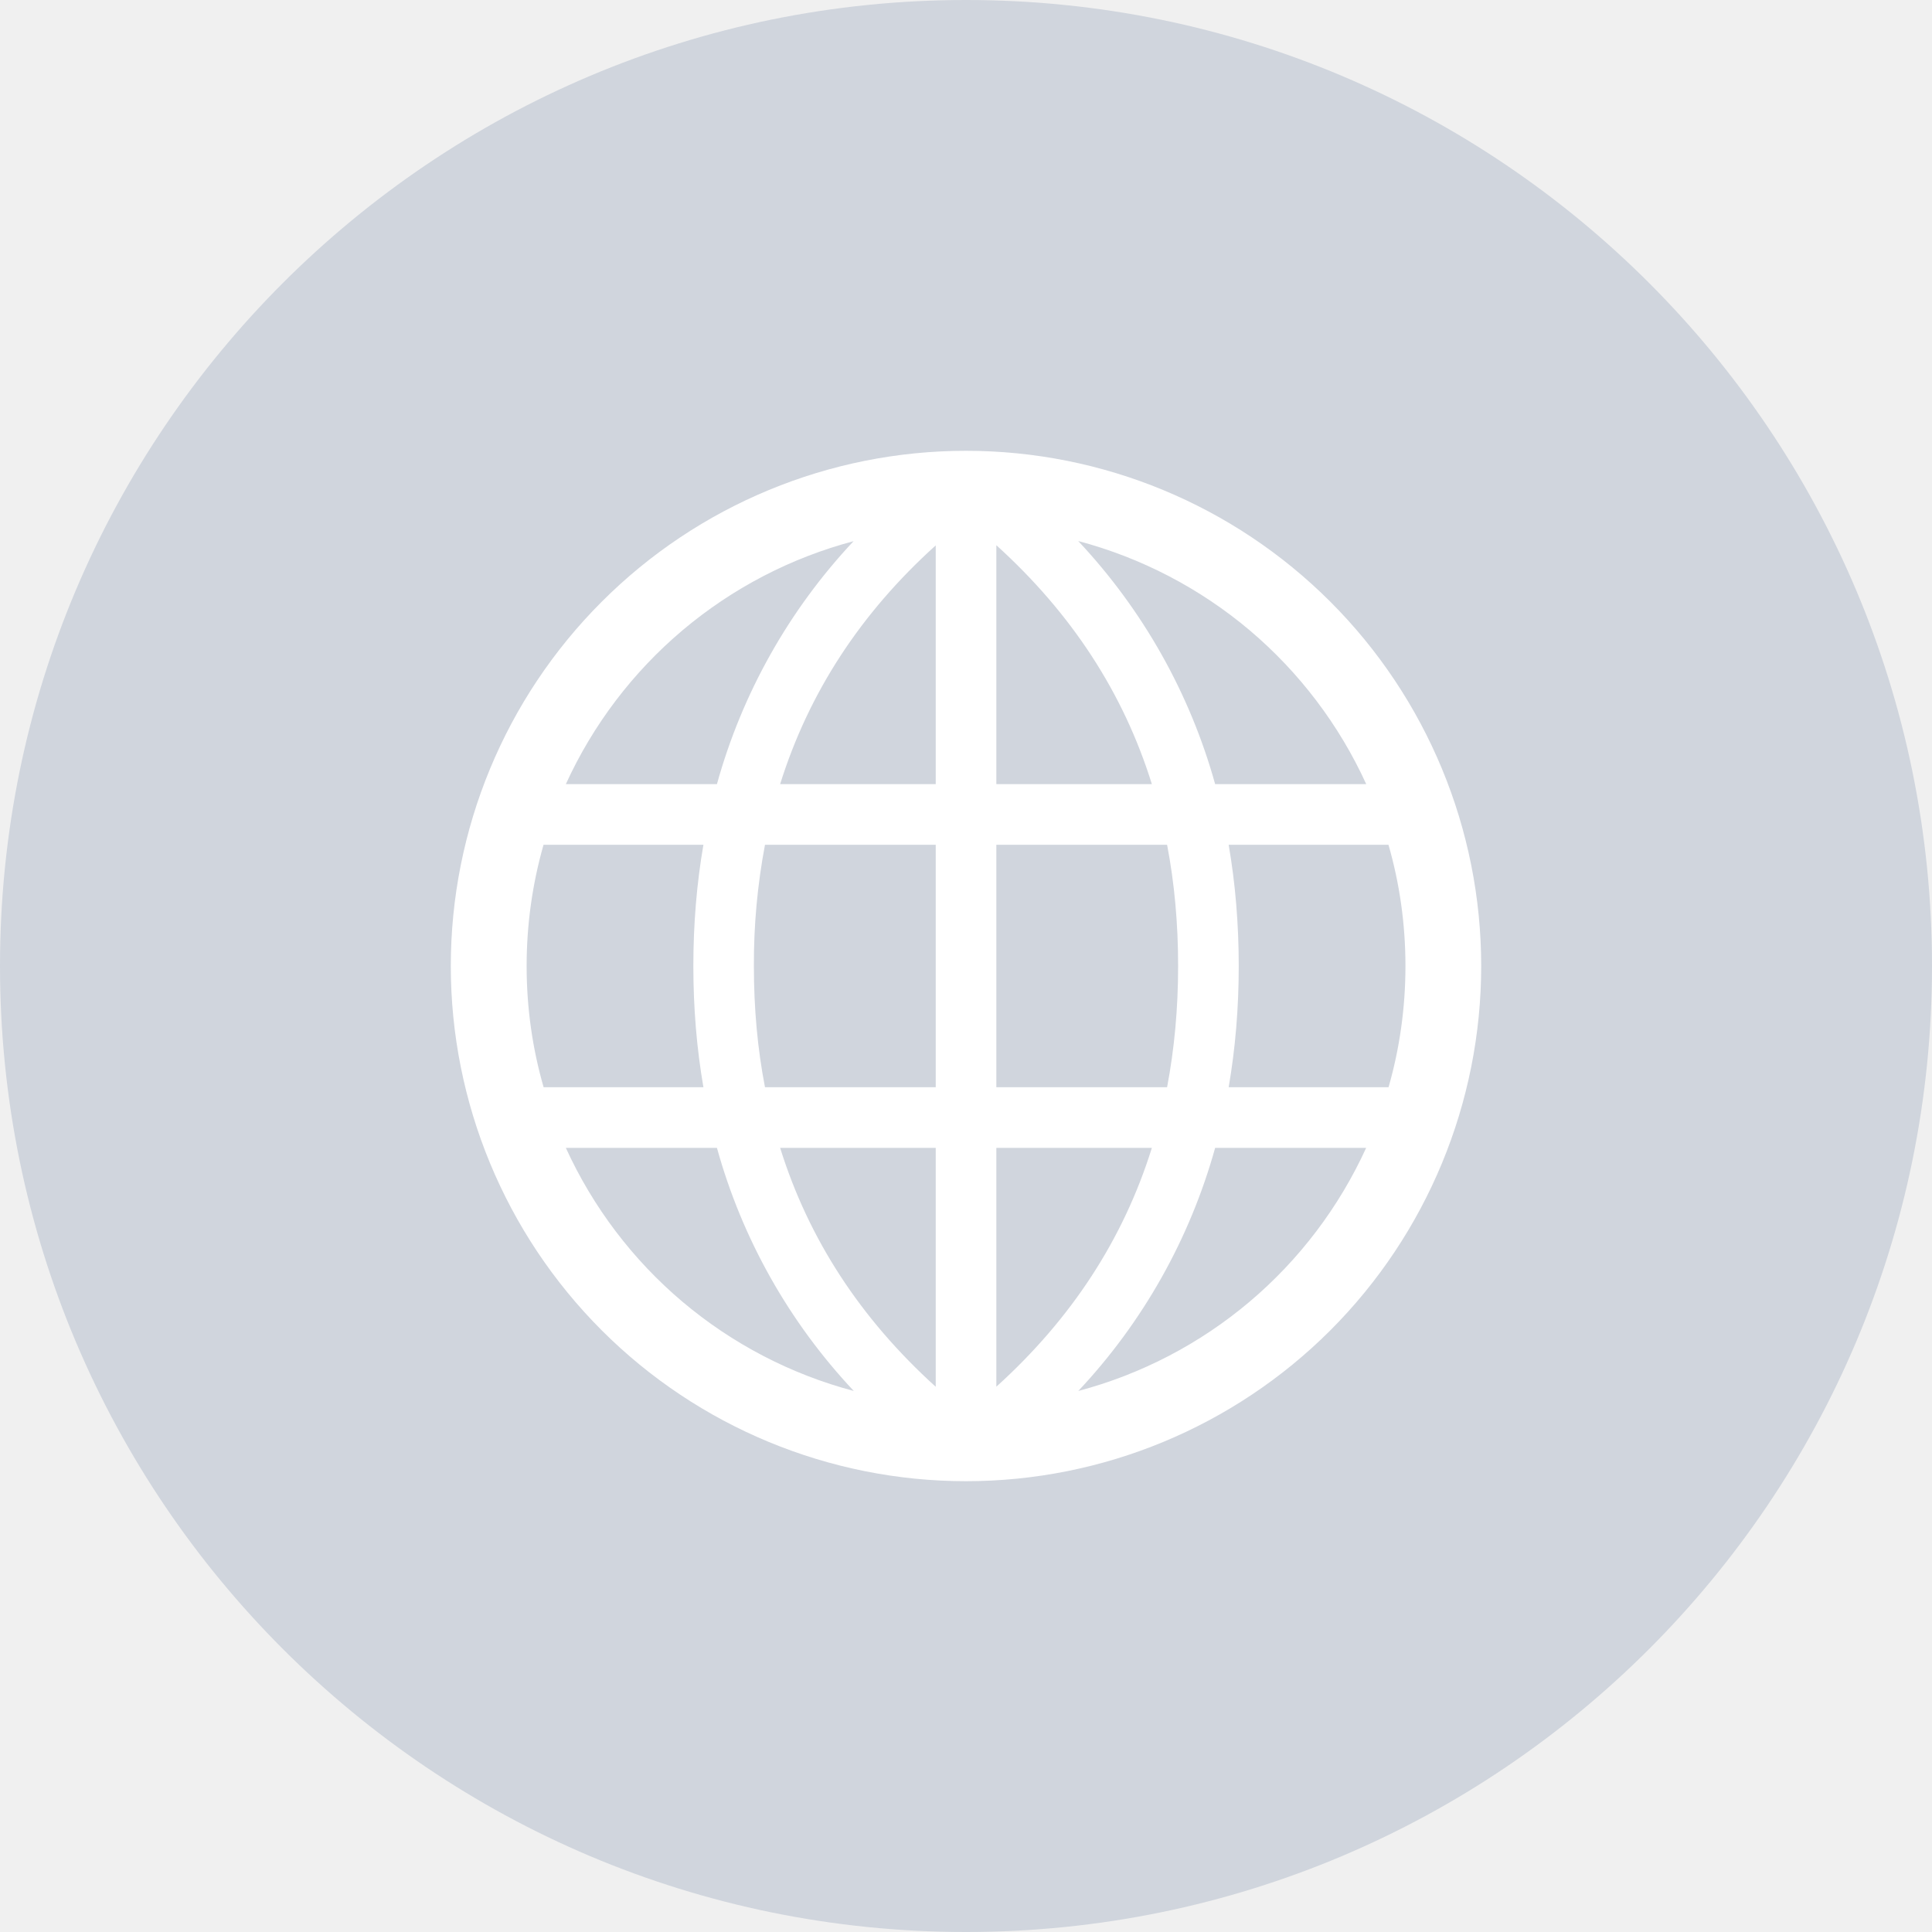
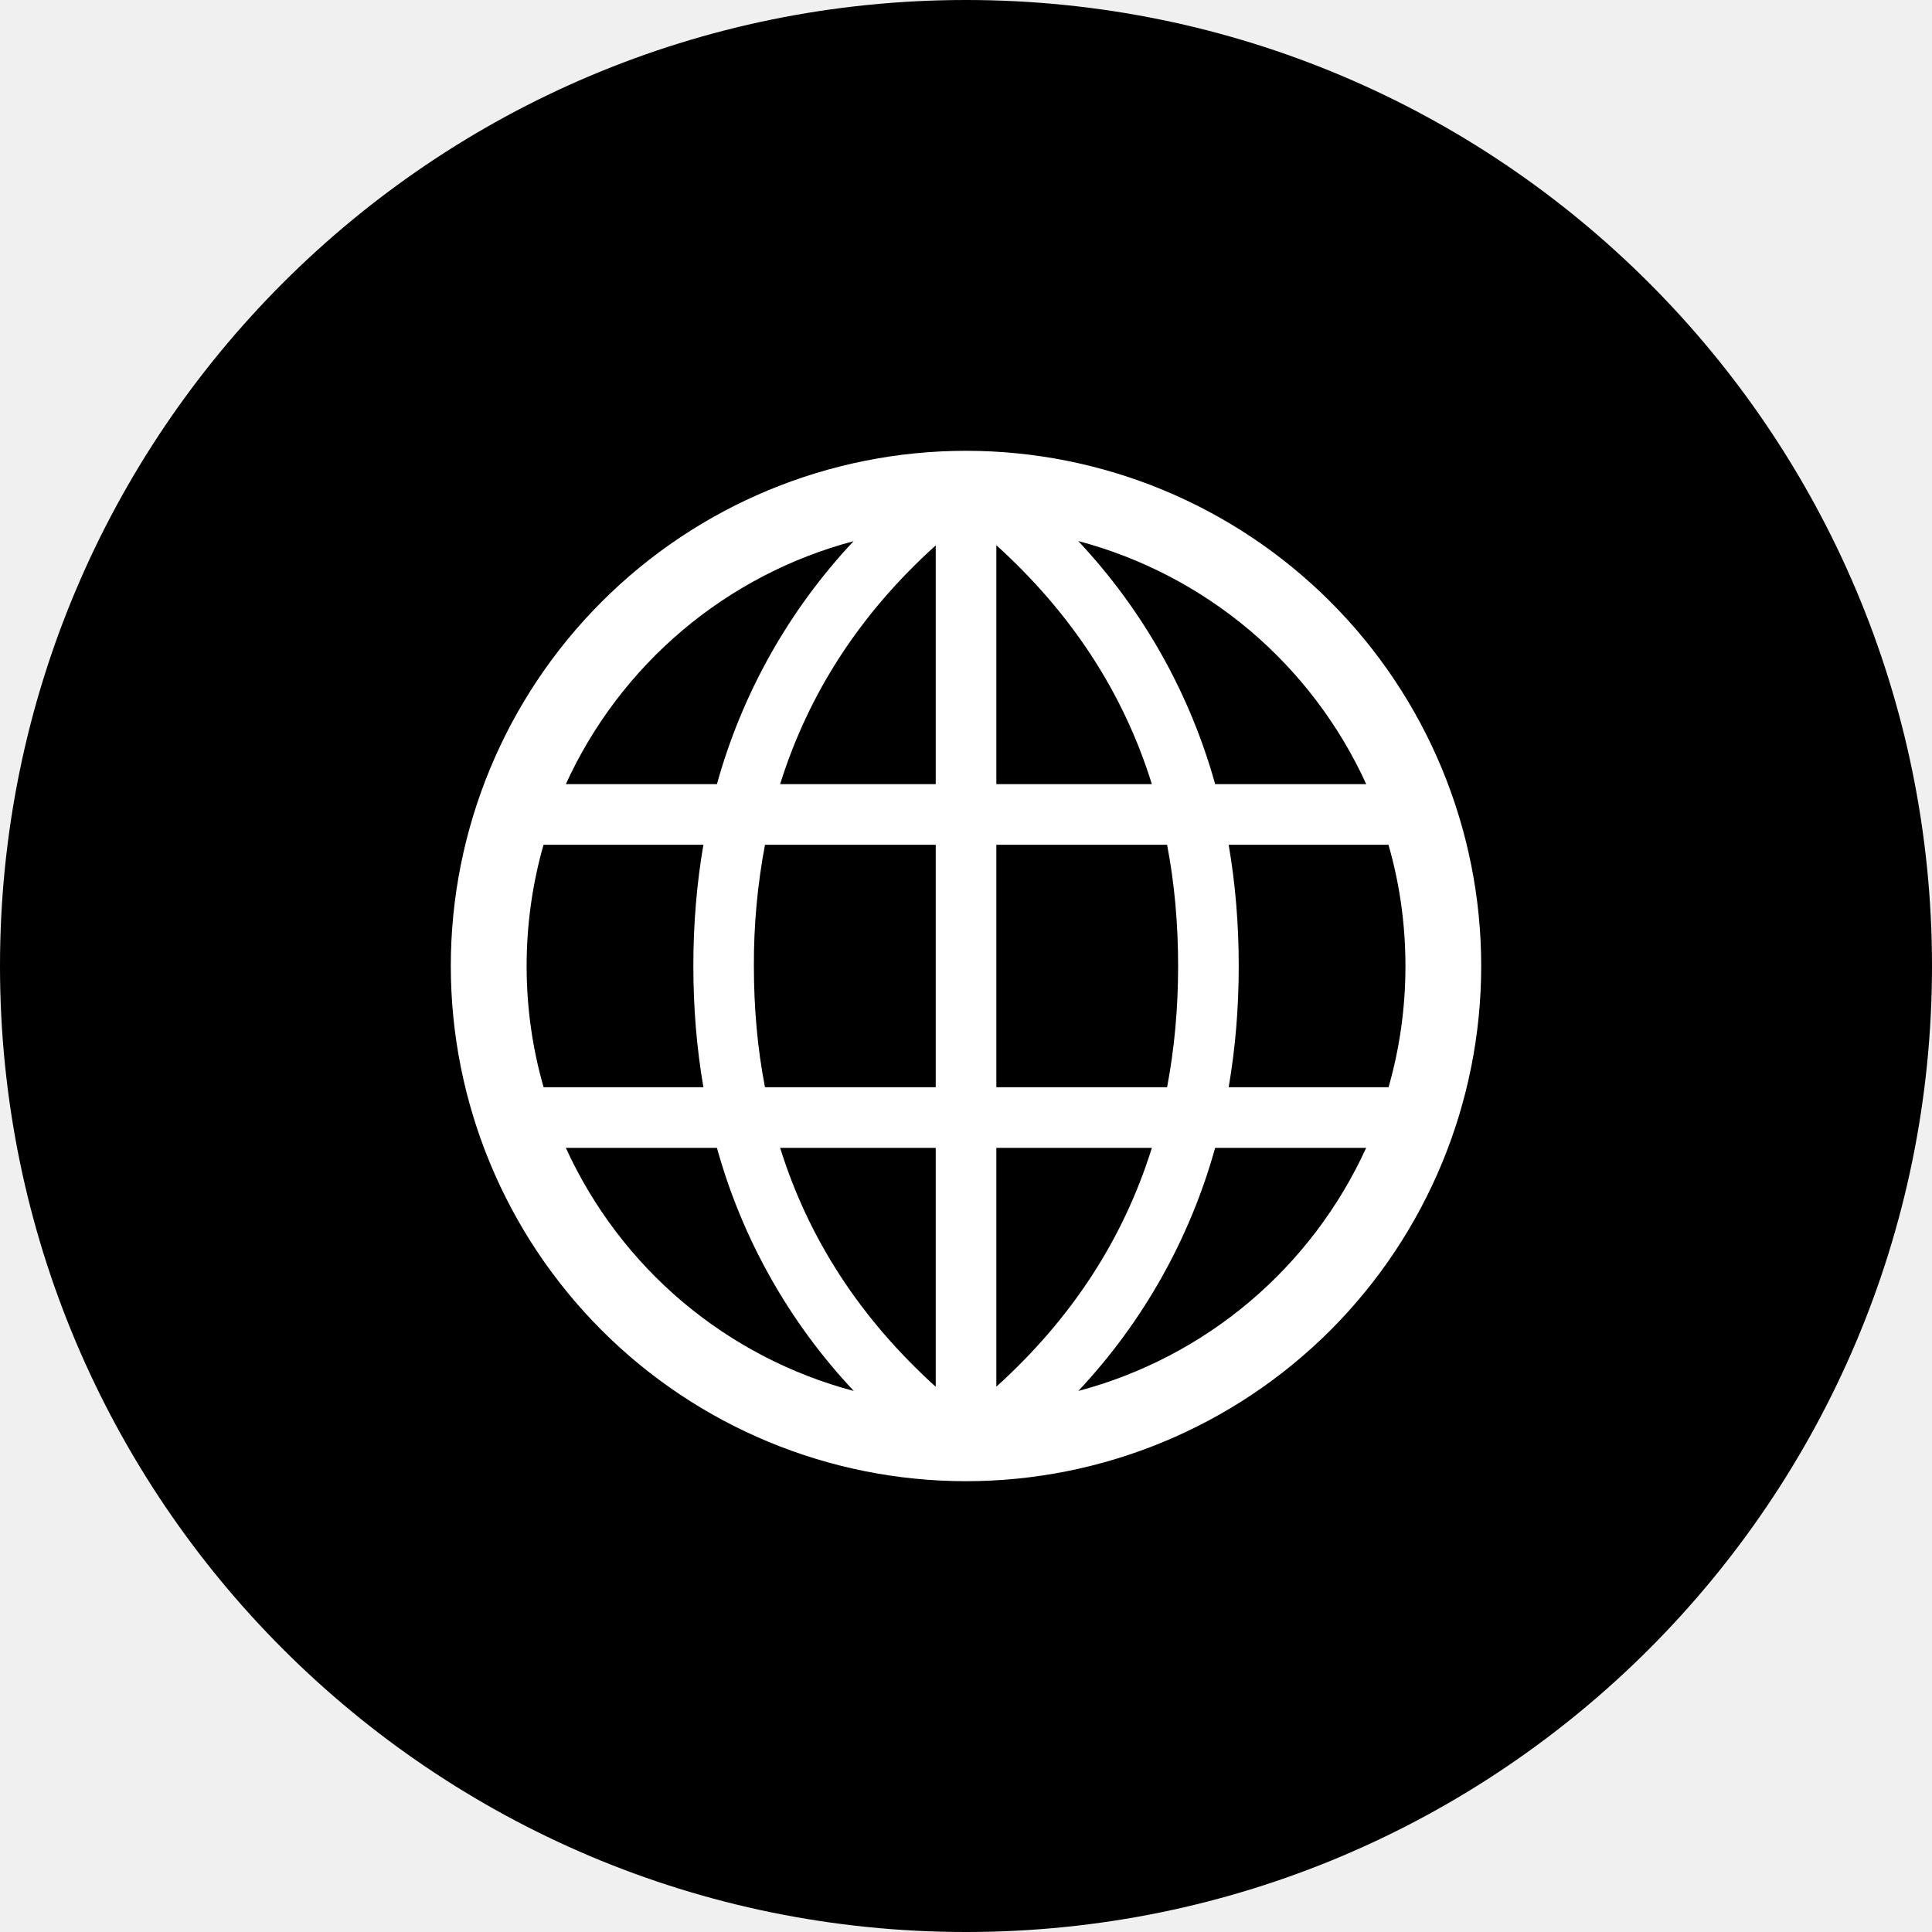
<svg xmlns="http://www.w3.org/2000/svg" width="24" height="24" viewBox="0 0 24 24" fill="none">
  <g clip-path="url(#clip0_1029_7890)">
-     <circle cx="12" cy="12" r="12" fill="#D0D5DD" />
+     <circle cx="12" cy="12" r="12" fill="currentColor" />
    <path d="M8.737 10.494H6.752C6.612 10.984 6.542 11.491 6.542 12C6.542 12.523 6.615 13.028 6.753 13.506H8.738C8.655 13.024 8.613 12.522 8.613 12C8.613 11.478 8.655 10.976 8.738 10.494H8.737ZM9.503 10.494C9.409 10.991 9.363 11.495 9.365 12C9.365 12.526 9.41 13.028 9.503 13.506H11.624V10.494H9.503ZM10.606 17.279C9.803 16.425 9.219 15.389 8.906 14.259H7.029C7.365 14.995 7.86 15.649 8.478 16.171C9.097 16.693 9.823 17.072 10.606 17.279ZM11.624 17.226V14.259H9.691C10.045 15.393 10.688 16.38 11.624 17.227V17.226ZM10.606 6.722C9.823 6.929 9.097 7.308 8.478 7.83C7.86 8.352 7.365 9.005 7.029 9.741H8.906C9.219 8.612 9.802 7.575 10.605 6.721L10.606 6.722ZM11.624 6.775C10.688 7.619 10.046 8.607 9.691 9.741H11.624V6.773V6.775ZM15.263 10.494C15.346 10.976 15.388 11.478 15.388 12C15.388 12.522 15.346 13.024 15.263 13.506H17.249C17.386 13.028 17.459 12.523 17.459 12C17.459 11.478 17.386 10.972 17.248 10.494H15.263ZM14.498 10.494H12.377V13.506H14.498C14.589 13.028 14.635 12.526 14.635 12C14.635 11.475 14.59 10.972 14.498 10.494ZM13.395 17.279C14.177 17.072 14.904 16.693 15.522 16.171C16.14 15.649 16.635 14.995 16.971 14.259H15.095C14.781 15.388 14.198 16.425 13.395 17.279H13.395ZM12.377 17.226C13.312 16.38 13.955 15.393 14.309 14.259H12.377V17.227V17.226ZM13.395 6.722C14.197 7.576 14.781 8.612 15.095 9.741H16.972C16.636 9.005 16.141 8.352 15.523 7.829C14.904 7.307 14.178 6.929 13.395 6.721L13.395 6.722ZM12.377 6.775V9.741H14.309C13.956 8.607 13.312 7.62 12.377 6.773V6.775ZM12 18.4C10.303 18.4 8.675 17.726 7.475 16.526C6.274 15.325 5.6 13.697 5.6 12C5.6 10.303 6.274 8.675 7.475 7.475C8.675 6.274 10.303 5.6 12 5.6C13.697 5.6 15.325 6.274 16.526 7.475C17.726 8.675 18.4 10.303 18.4 12C18.4 13.697 17.726 15.325 16.526 16.526C15.325 17.726 13.697 18.4 12 18.4Z" fill="white" />
  </g>
  <defs>
    <clipPath id="clip0_1029_7890">
      <rect width="24" height="24" fill="white" />
    </clipPath>
  </defs>
</svg>
